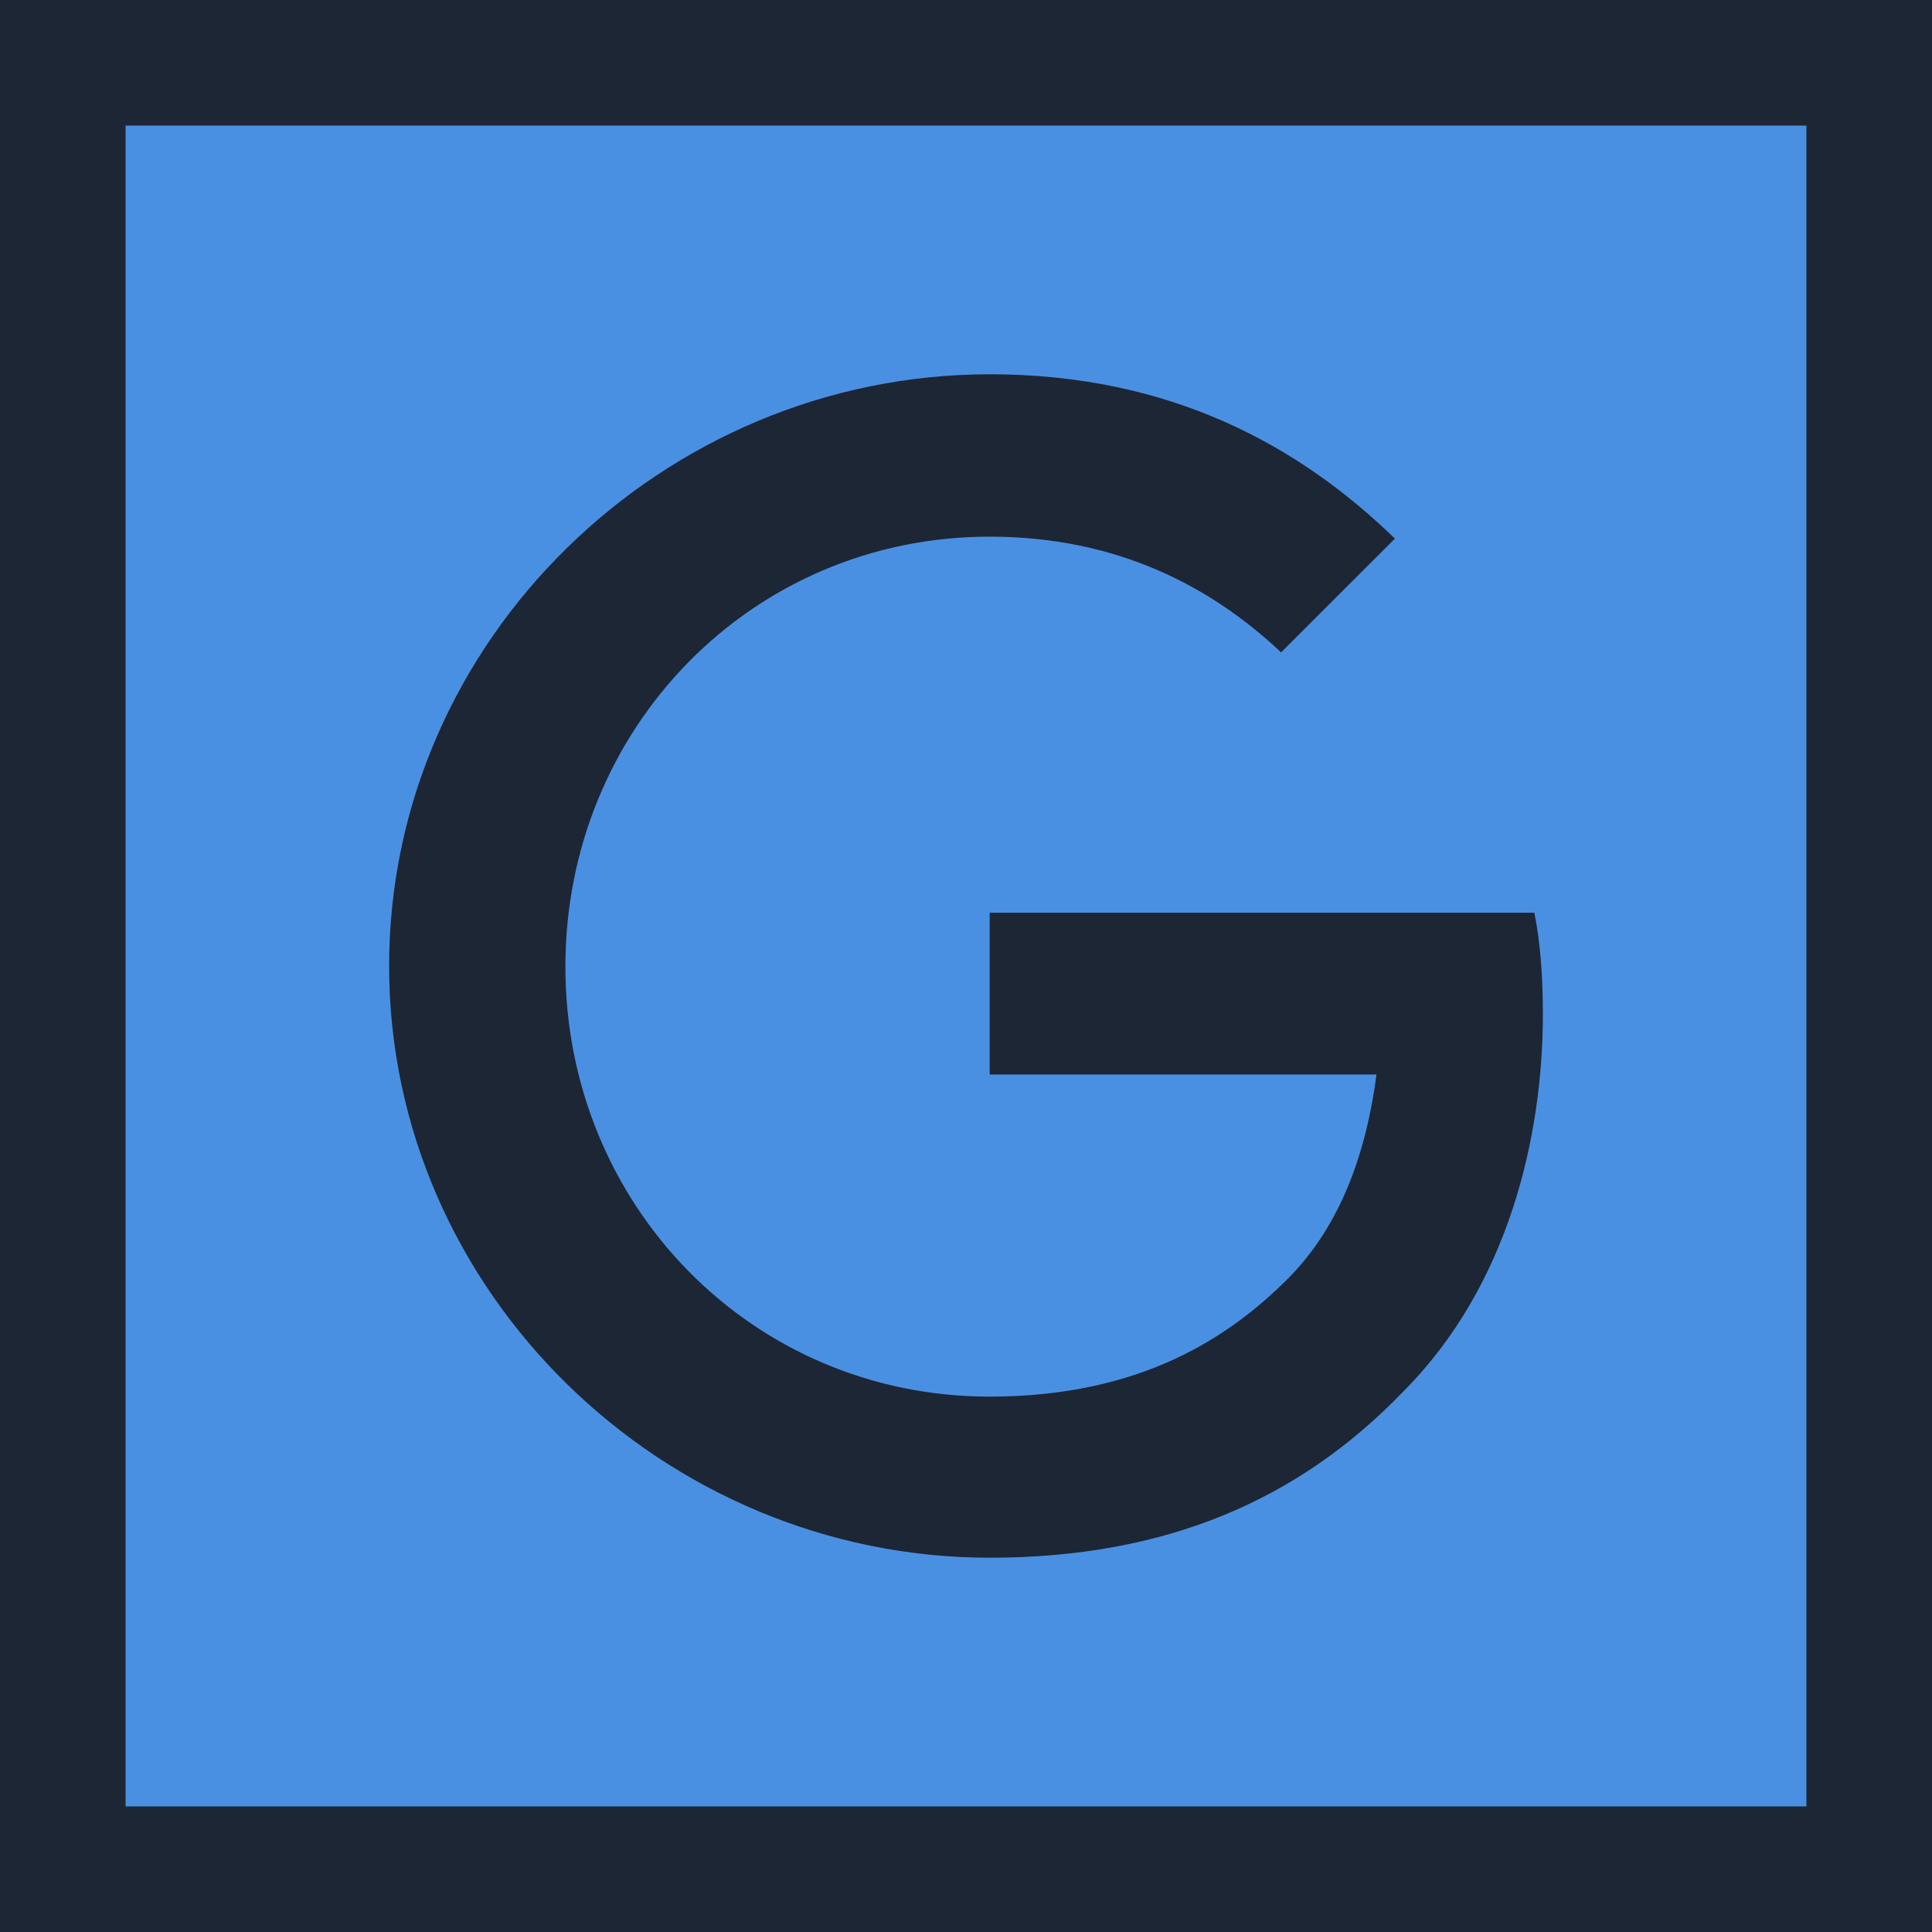
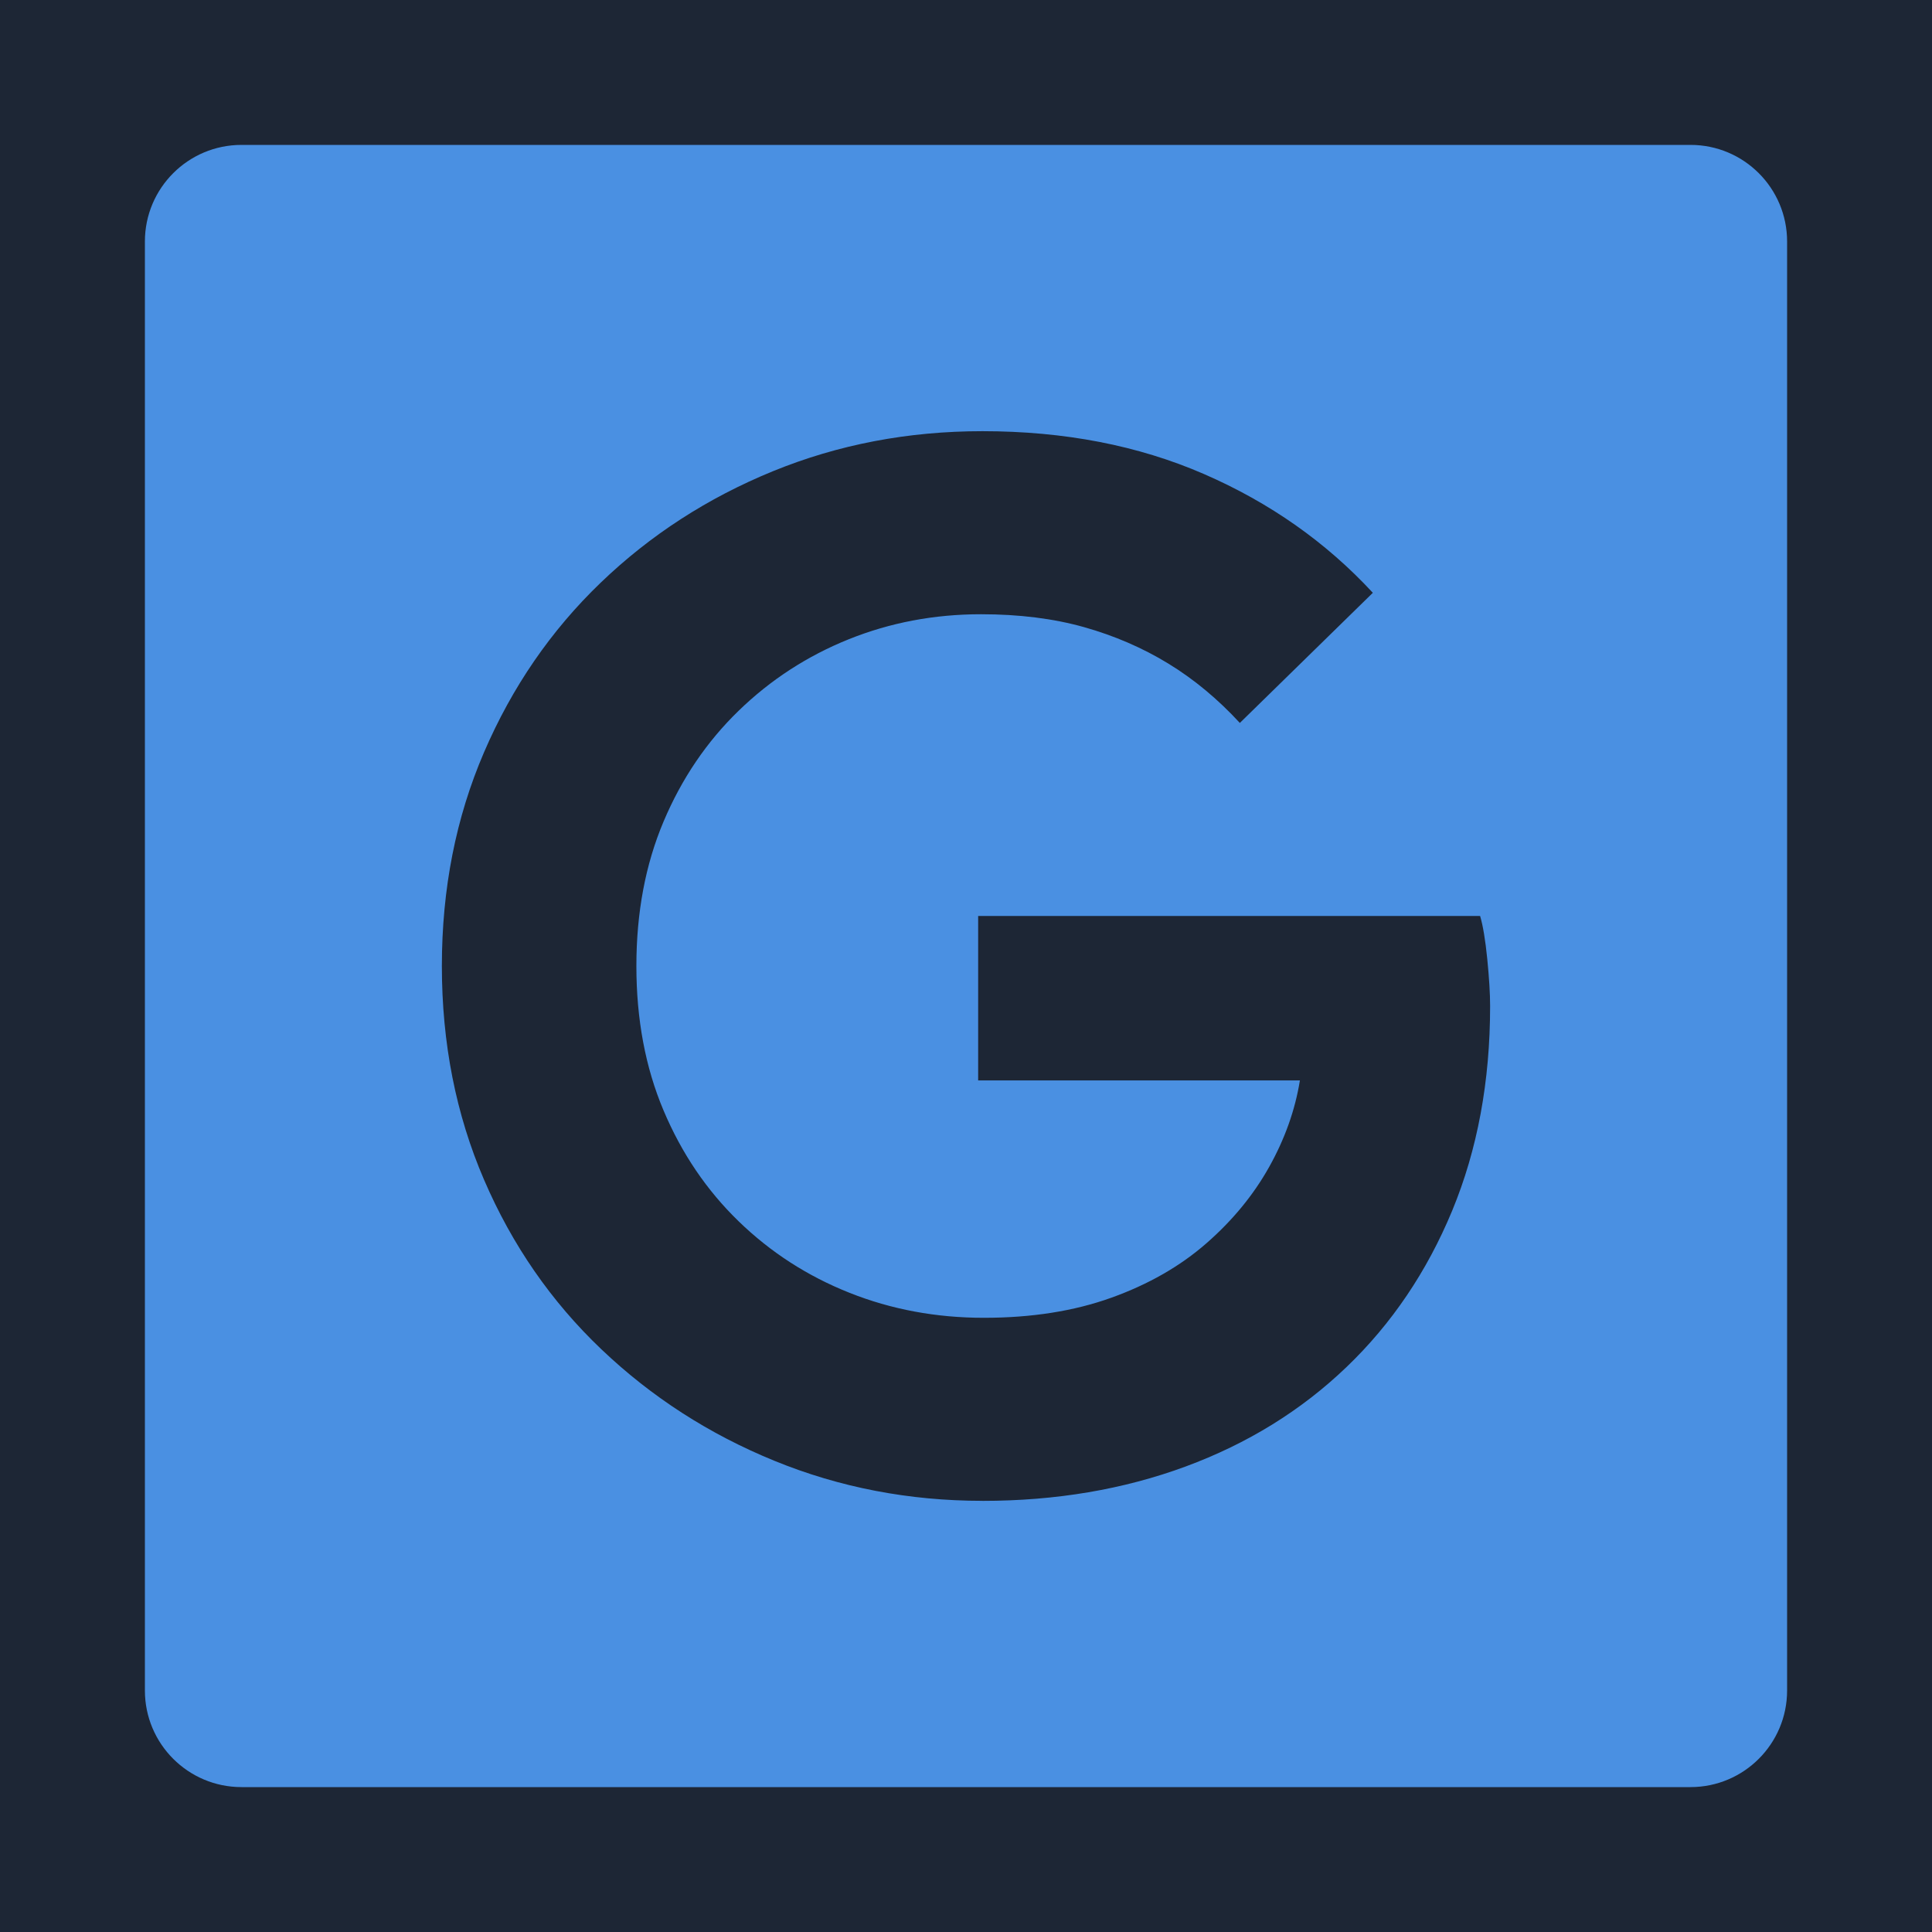
- <svg xmlns="http://www.w3.org/2000/svg" id="Calque_1" data-name="Calque 1" viewBox="0 0 1000 1000">
+ <svg xmlns="http://www.w3.org/2000/svg" id="Calque_1" version="1.1" viewBox="0 0 1000 1000">
  <defs>
    <style>
-       .cls-1 {
-         fill: #1d2635;
+       .st0 {
+         fill: #4a90e2;
      }

-       .cls-2 {
-         fill: #4a90e2;
+       .st1 {
+         fill: #1d2635;
      }
    </style>
  </defs>
-   <rect class="cls-1" width="1000" height="1000" />
-   <rect class="cls-2" x="65" y="65" width="870" height="870" />
-   <path class="cls-1" d="M512.257,472.435v83.715h200.202c-6.129,46.962-21.782,81.342-45.633,105.486-29.29,29.275-74.897,61.255-154.569,61.255-123.262,0-219.609-99.361-219.609-222.56s96.347-222.56,219.609-222.56c66.393,0,115.09,26.212,150.841,59.902l58.911-58.881c-49.718-48.315-116.469-85.068-209.752-85.068-168.869,0-310.849,137.492-310.849,306.275s141.98,306.275,310.849,306.275c91.24,0,160.034-29.938,213.812-85.757,55.158-55.13,72.522-133.051,72.522-195.684,0-19.397-1.353-37.442-4.418-52.399h-281.916Z" />
+   <rect class="st1" width="1000" height="1000" />
+   <rect class="st0" x="75" y="75" width="850" height="850" rx="50" ry="50" />
+   <path class="st1" d="M508.51,776.83c-38,0-73.9-6.92-107.7-20.73-33.81-13.81-63.66-33.05-89.56-57.73-25.91-24.67-46.15-53.91-60.7-87.71-14.56-33.79-21.84-70.69-21.84-110.66s7.27-76.85,21.84-110.66c14.55-33.79,34.66-63.03,60.33-87.71,25.65-24.67,55.39-43.91,89.19-57.73,33.79-13.81,69.95-20.72,108.44-20.72,42.43,0,80.68,7.4,114.73,22.21s63.16,35.29,87.34,61.44l-68.84,67.36c-11.36-12.33-23.69-22.58-37.01-30.72-13.32-8.14-27.88-14.43-43.67-18.88-15.8-4.44-33.56-6.66-53.29-6.66-24.18,0-47,4.32-68.47,12.95-21.47,8.64-40.47,20.98-56.99,37.01-16.54,16.04-29.49,35.16-38.86,57.36-9.38,22.21-14.06,47.13-14.06,74.76s4.68,52.55,14.06,74.76c9.37,22.21,22.32,41.33,38.86,57.36,16.53,16.04,35.64,28.38,57.36,37.01,21.71,8.64,44.9,12.95,69.58,12.95s46.63-3.45,65.88-10.36c19.25-6.9,35.64-16.28,49.22-28.13,13.57-11.84,24.43-25.04,32.57-39.6,8.14-14.55,13.44-29.48,15.91-44.78h-166.54v-85.12h259.81c1.48,4.94,2.71,12.34,3.7,22.21.98,9.88,1.48,18.02,1.48,24.43,0,38.99-6.55,74.27-19.61,105.85-13.08,31.58-31.34,58.6-54.77,81.05-23.44,22.46-51.2,39.6-83.27,51.44-32.08,11.84-67.11,17.77-105.11,17.77Z" />
</svg>
